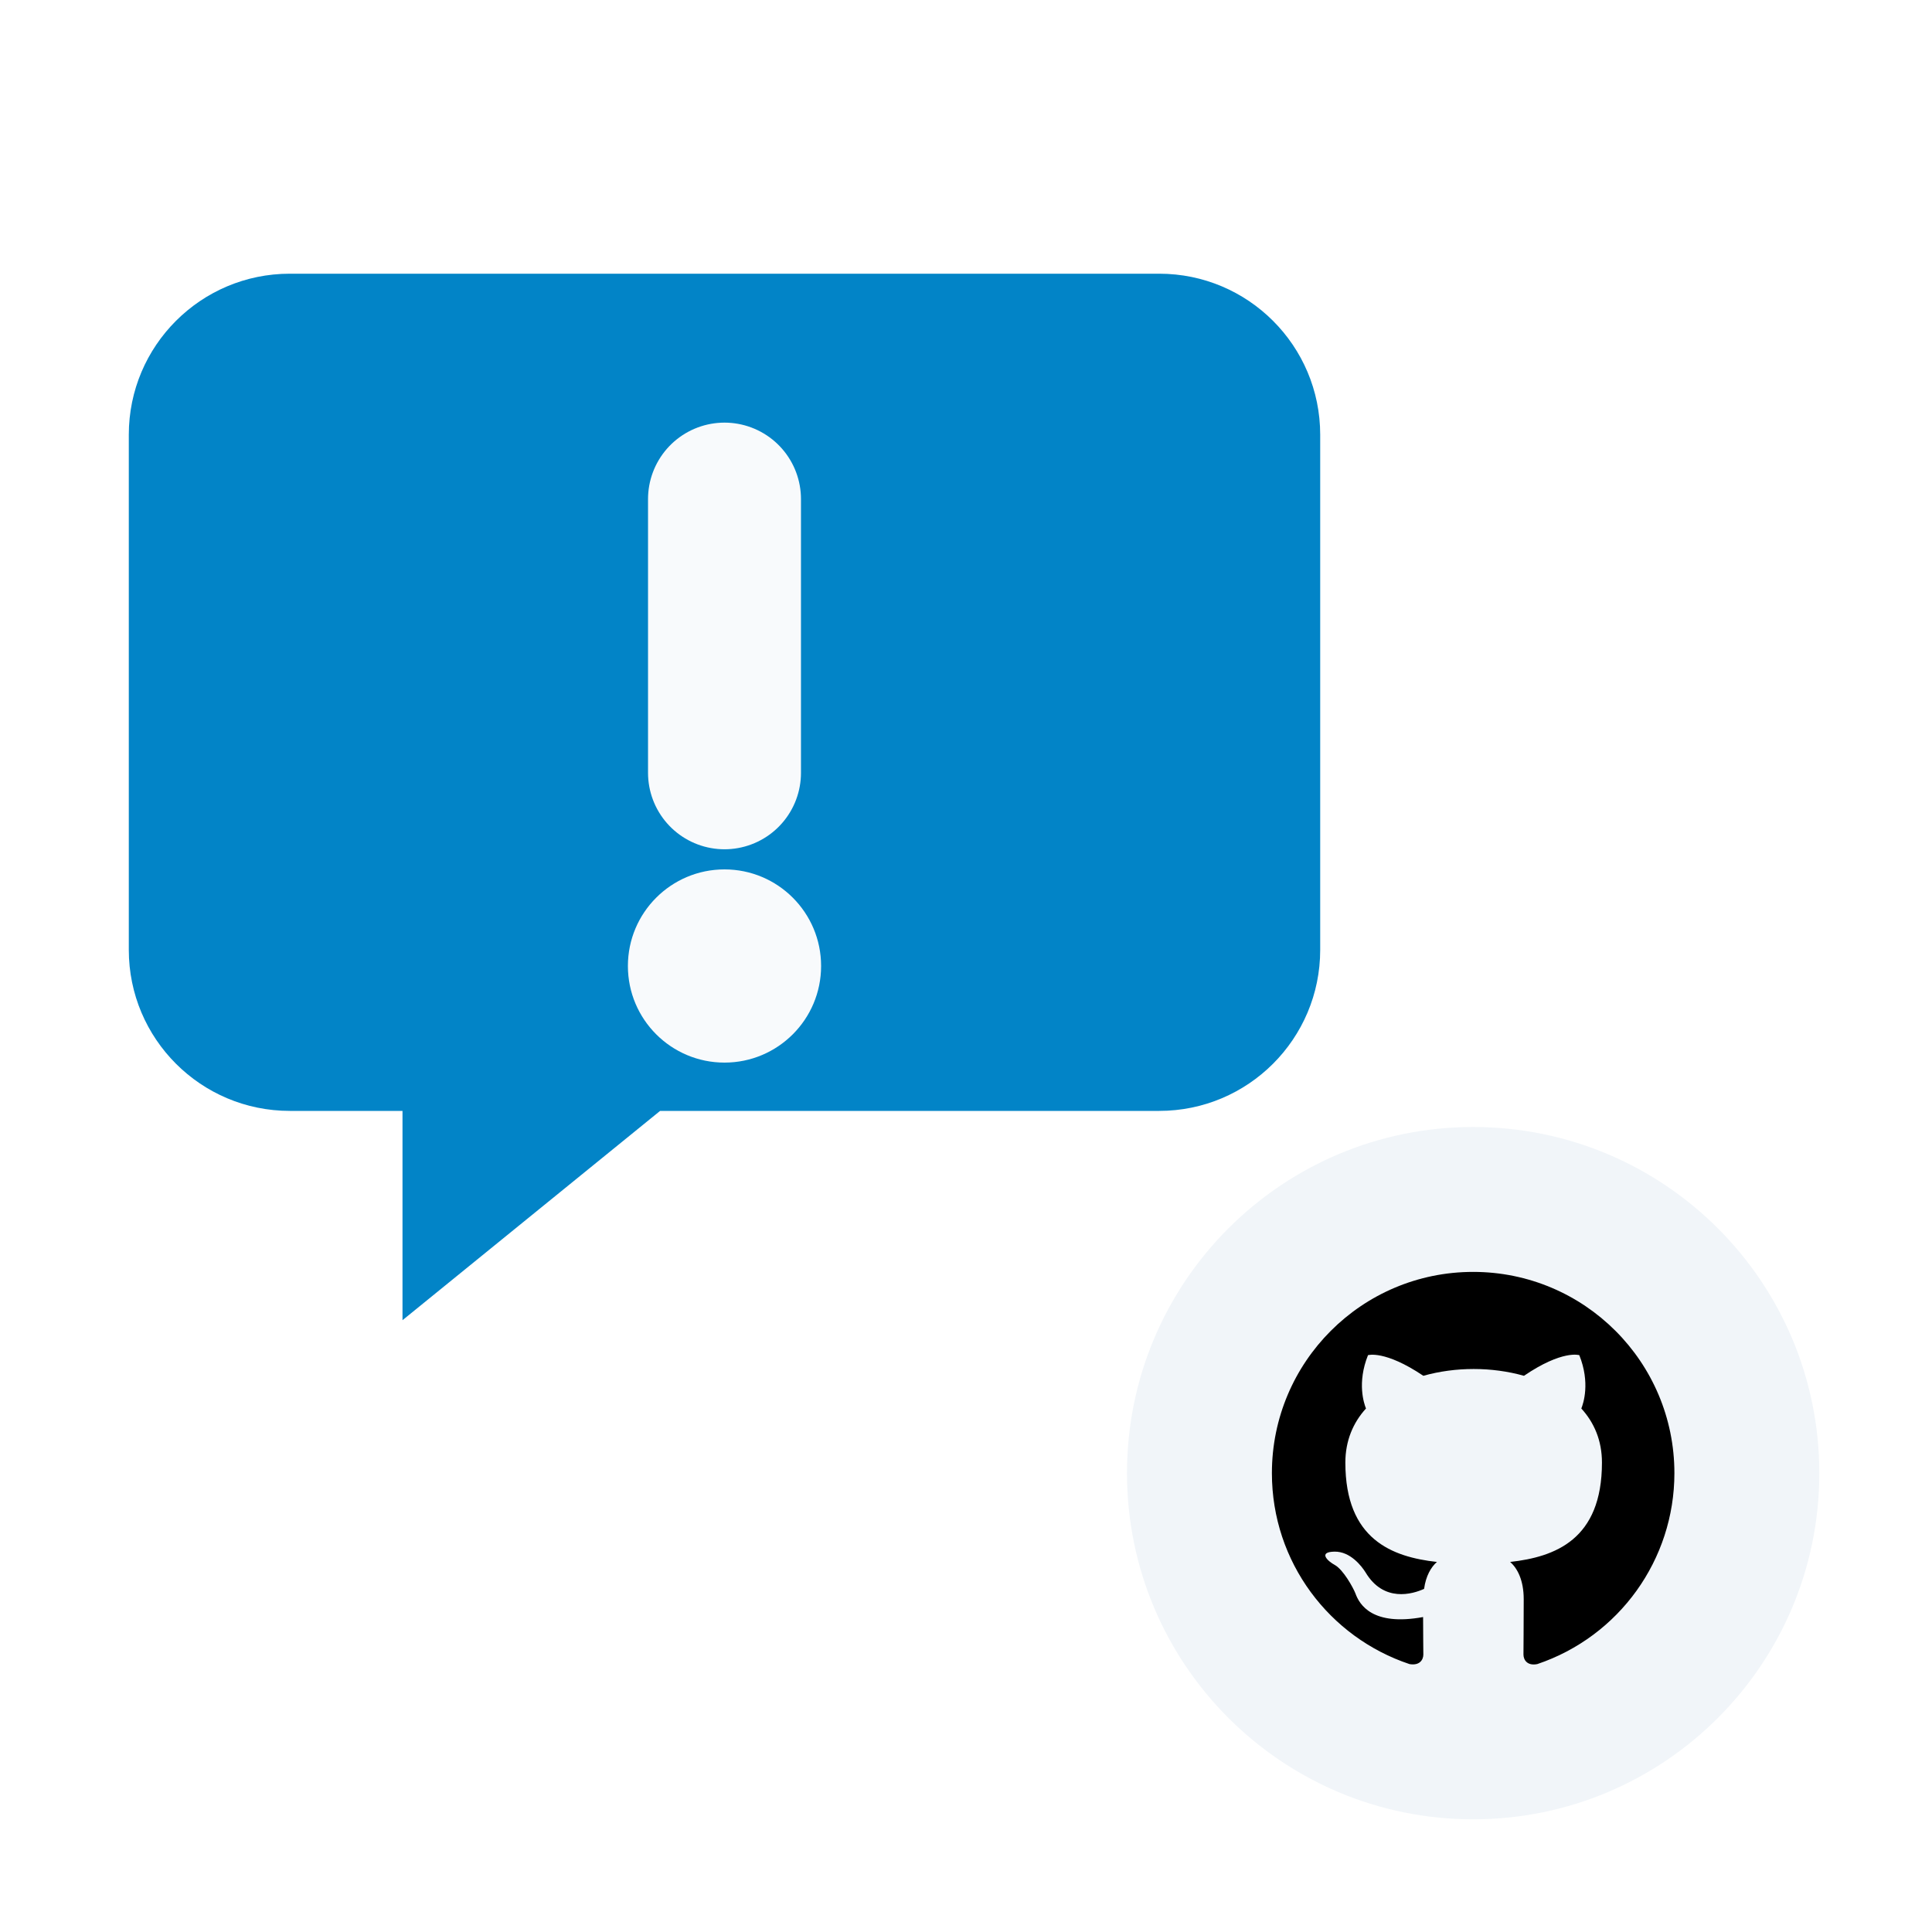
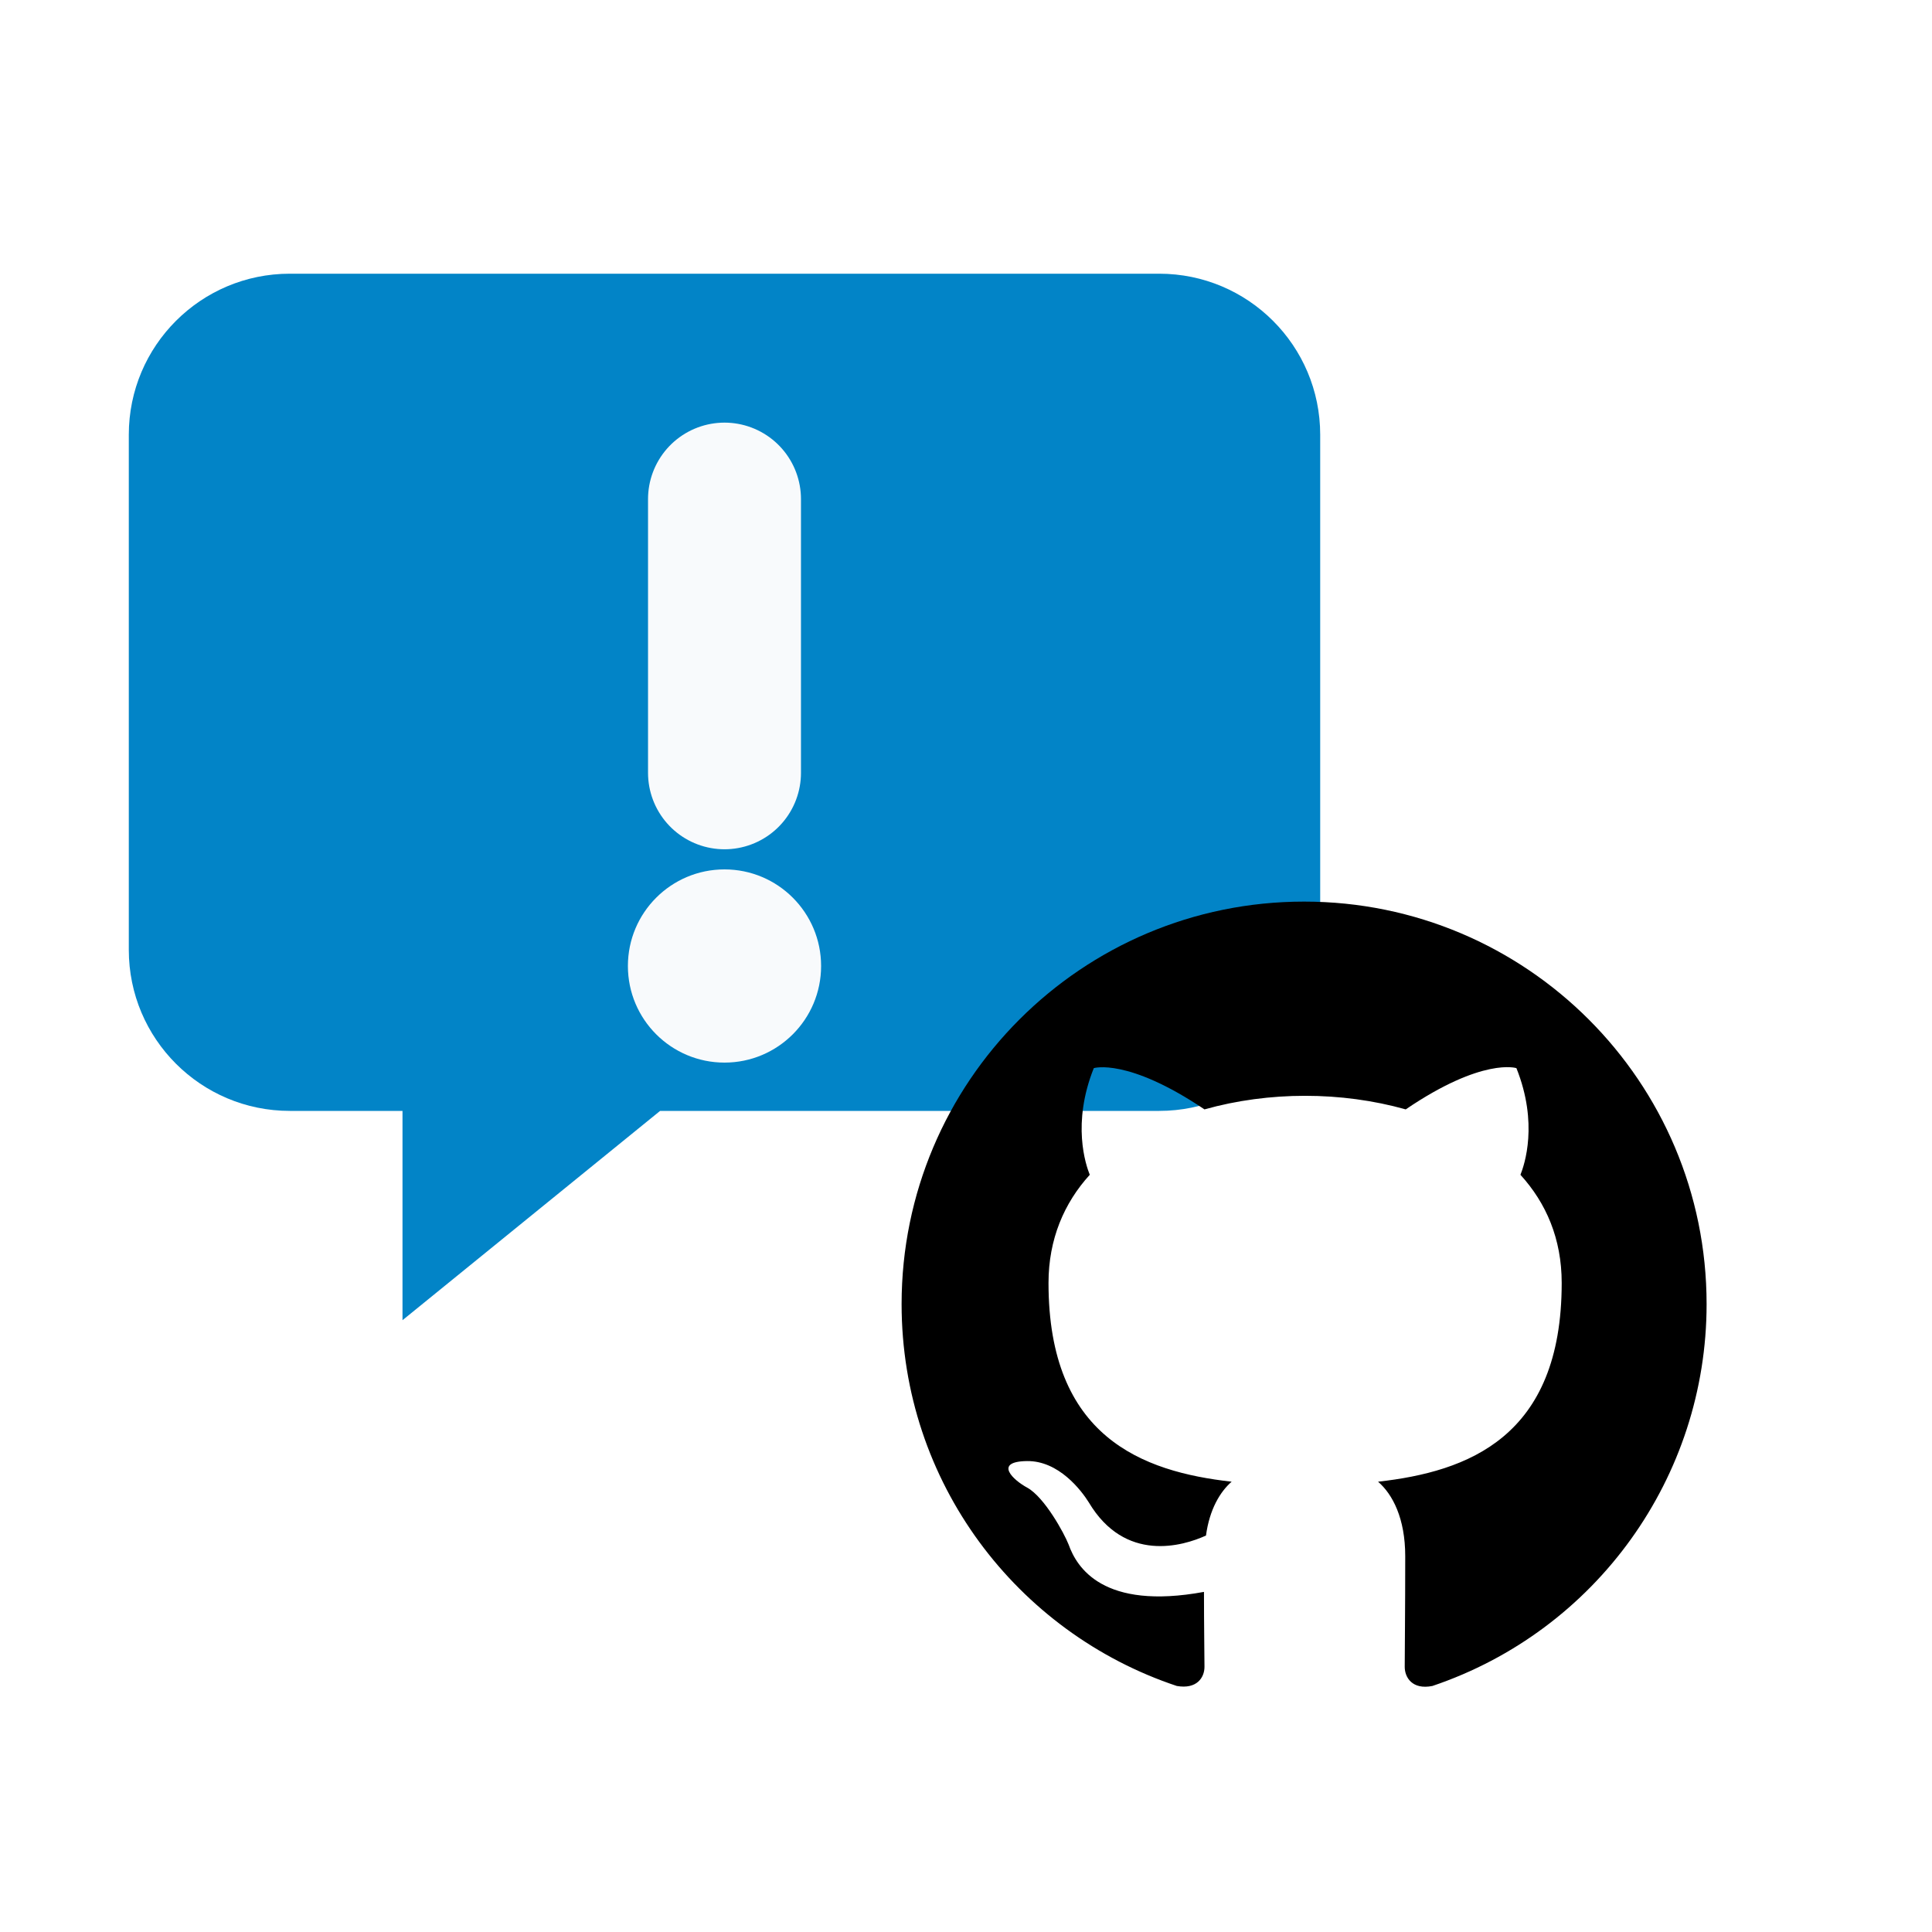
<svg xmlns="http://www.w3.org/2000/svg" viewBox="0 0 24 24" width="24" height="24">
  <path d="M3.6 3.4h10.8a2 2 0 0 1 2 2v6.4a2 2 0 0 1-2 2H8.2l-3.2 2.6v-2.6H3.6a2 2 0 0 1-2-2V5.4a2 2 0 0 1 2-2Z" fill="#0284c7" />
  <path d="M9 6.2v3.4" stroke="#f8fafc" stroke-width="1.9" stroke-linecap="round" />
  <circle cx="9" cy="12" r="1.2" fill="#f8fafc" />
-   <circle cx="18.3" cy="18.3" r="4.3" fill="#f1f5f9" />
-   <path d="M8 0C3.58 0 0 3.58 0 8c0 3.54 2.29 6.53 5.47 7.59.4.07.55-.17.55-.38 0-.19-.01-.82-.01-1.49-2.01.37-2.53-.49-2.69-.94-.09-.23-.48-.94-.82-1.13-.28-.15-.68-.52-.01-.53.63-.01 1.08.58 1.23.82.72 1.21 1.87.87 2.33.66.07-.52.28-.87.51-1.07-1.78-.2-3.64-.89-3.64-3.95 0-.87.31-1.59.82-2.15-.08-.2-.36-1.02.08-2.12 0 0 .67-.21 2.2.82.64-.18 1.32-.27 2-.27s1.36.09 2 .27c1.53-1.04 2.2-.82 2.2-.82.44 1.1.16 1.92.08 2.12.51.56.82 1.27.82 2.15 0 3.07-1.87 3.75-3.65 3.95.29.25.54.73.54 1.48 0 1.07-.01 1.93-.01 2.2 0 .21.15.46.55.38A8.01 8.01 0 0 0 16 8c0-4.42-3.58-8-8-8" transform="translate(15.8 15.8) scale(0.3125)" fill="#000" />
+   <path d="M8 0C3.58 0 0 3.58 0 8c0 3.54 2.29 6.53 5.47 7.59.4.07.55-.17.55-.38 0-.19-.01-.82-.01-1.49-2.01.37-2.53-.49-2.69-.94-.09-.23-.48-.94-.82-1.13-.28-.15-.68-.52-.01-.53.63-.01 1.08.58 1.23.82.72 1.21 1.87.87 2.33.66.07-.52.28-.87.51-1.07-1.78-.2-3.64-.89-3.64-3.95 0-.87.31-1.59.82-2.15-.08-.2-.36-1.02.08-2.12 0 0 .67-.21 2.2.82.64-.18 1.32-.27 2-.27s1.36.09 2 .27c1.53-1.04 2.2-.82 2.2-.82.44 1.1.16 1.92.08 2.12.51.56.82 1.27.82 2.15 0 3.07-1.87 3.75-3.65 3.95.29.25.54.73.54 1.48 0 1.07-.01 1.93-.01 2.2 0 .21.15.46.55.38A8.01 8.01 0 0 0 16 8c0-4.42-3.58-8-8-8" transform="translate(11.2 11.2) scale(0.625)" fill="#000" />
</svg>
